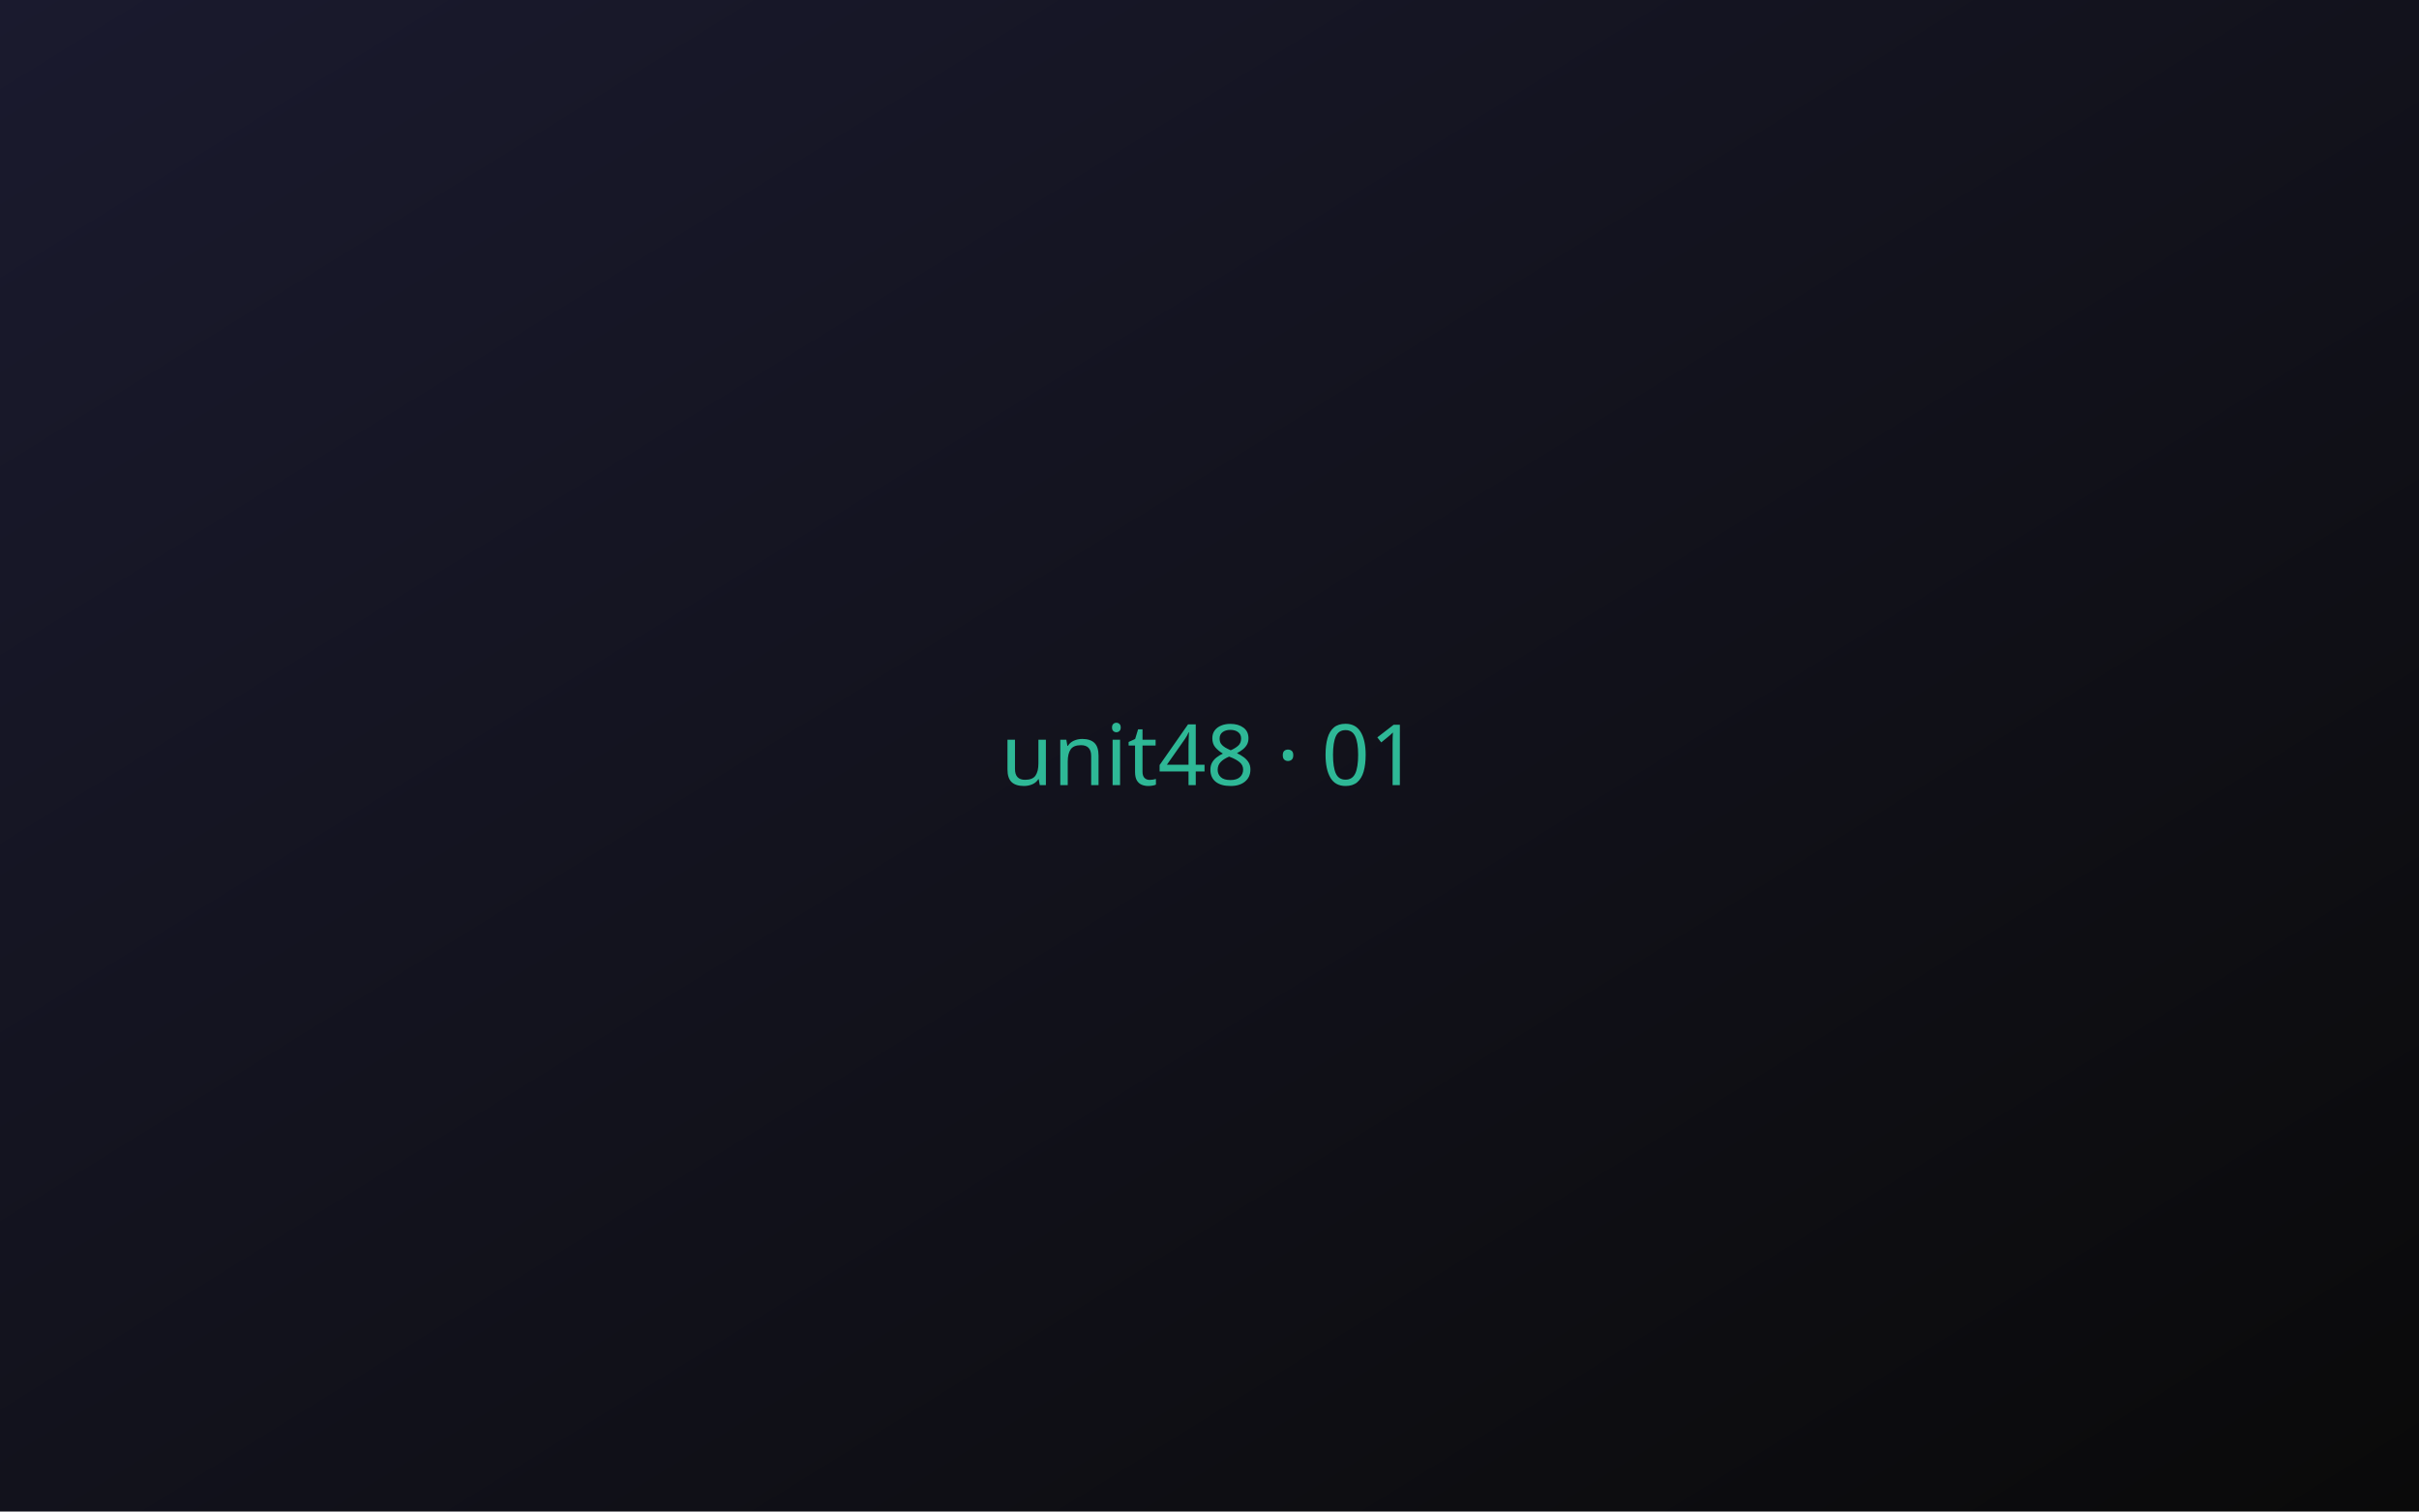
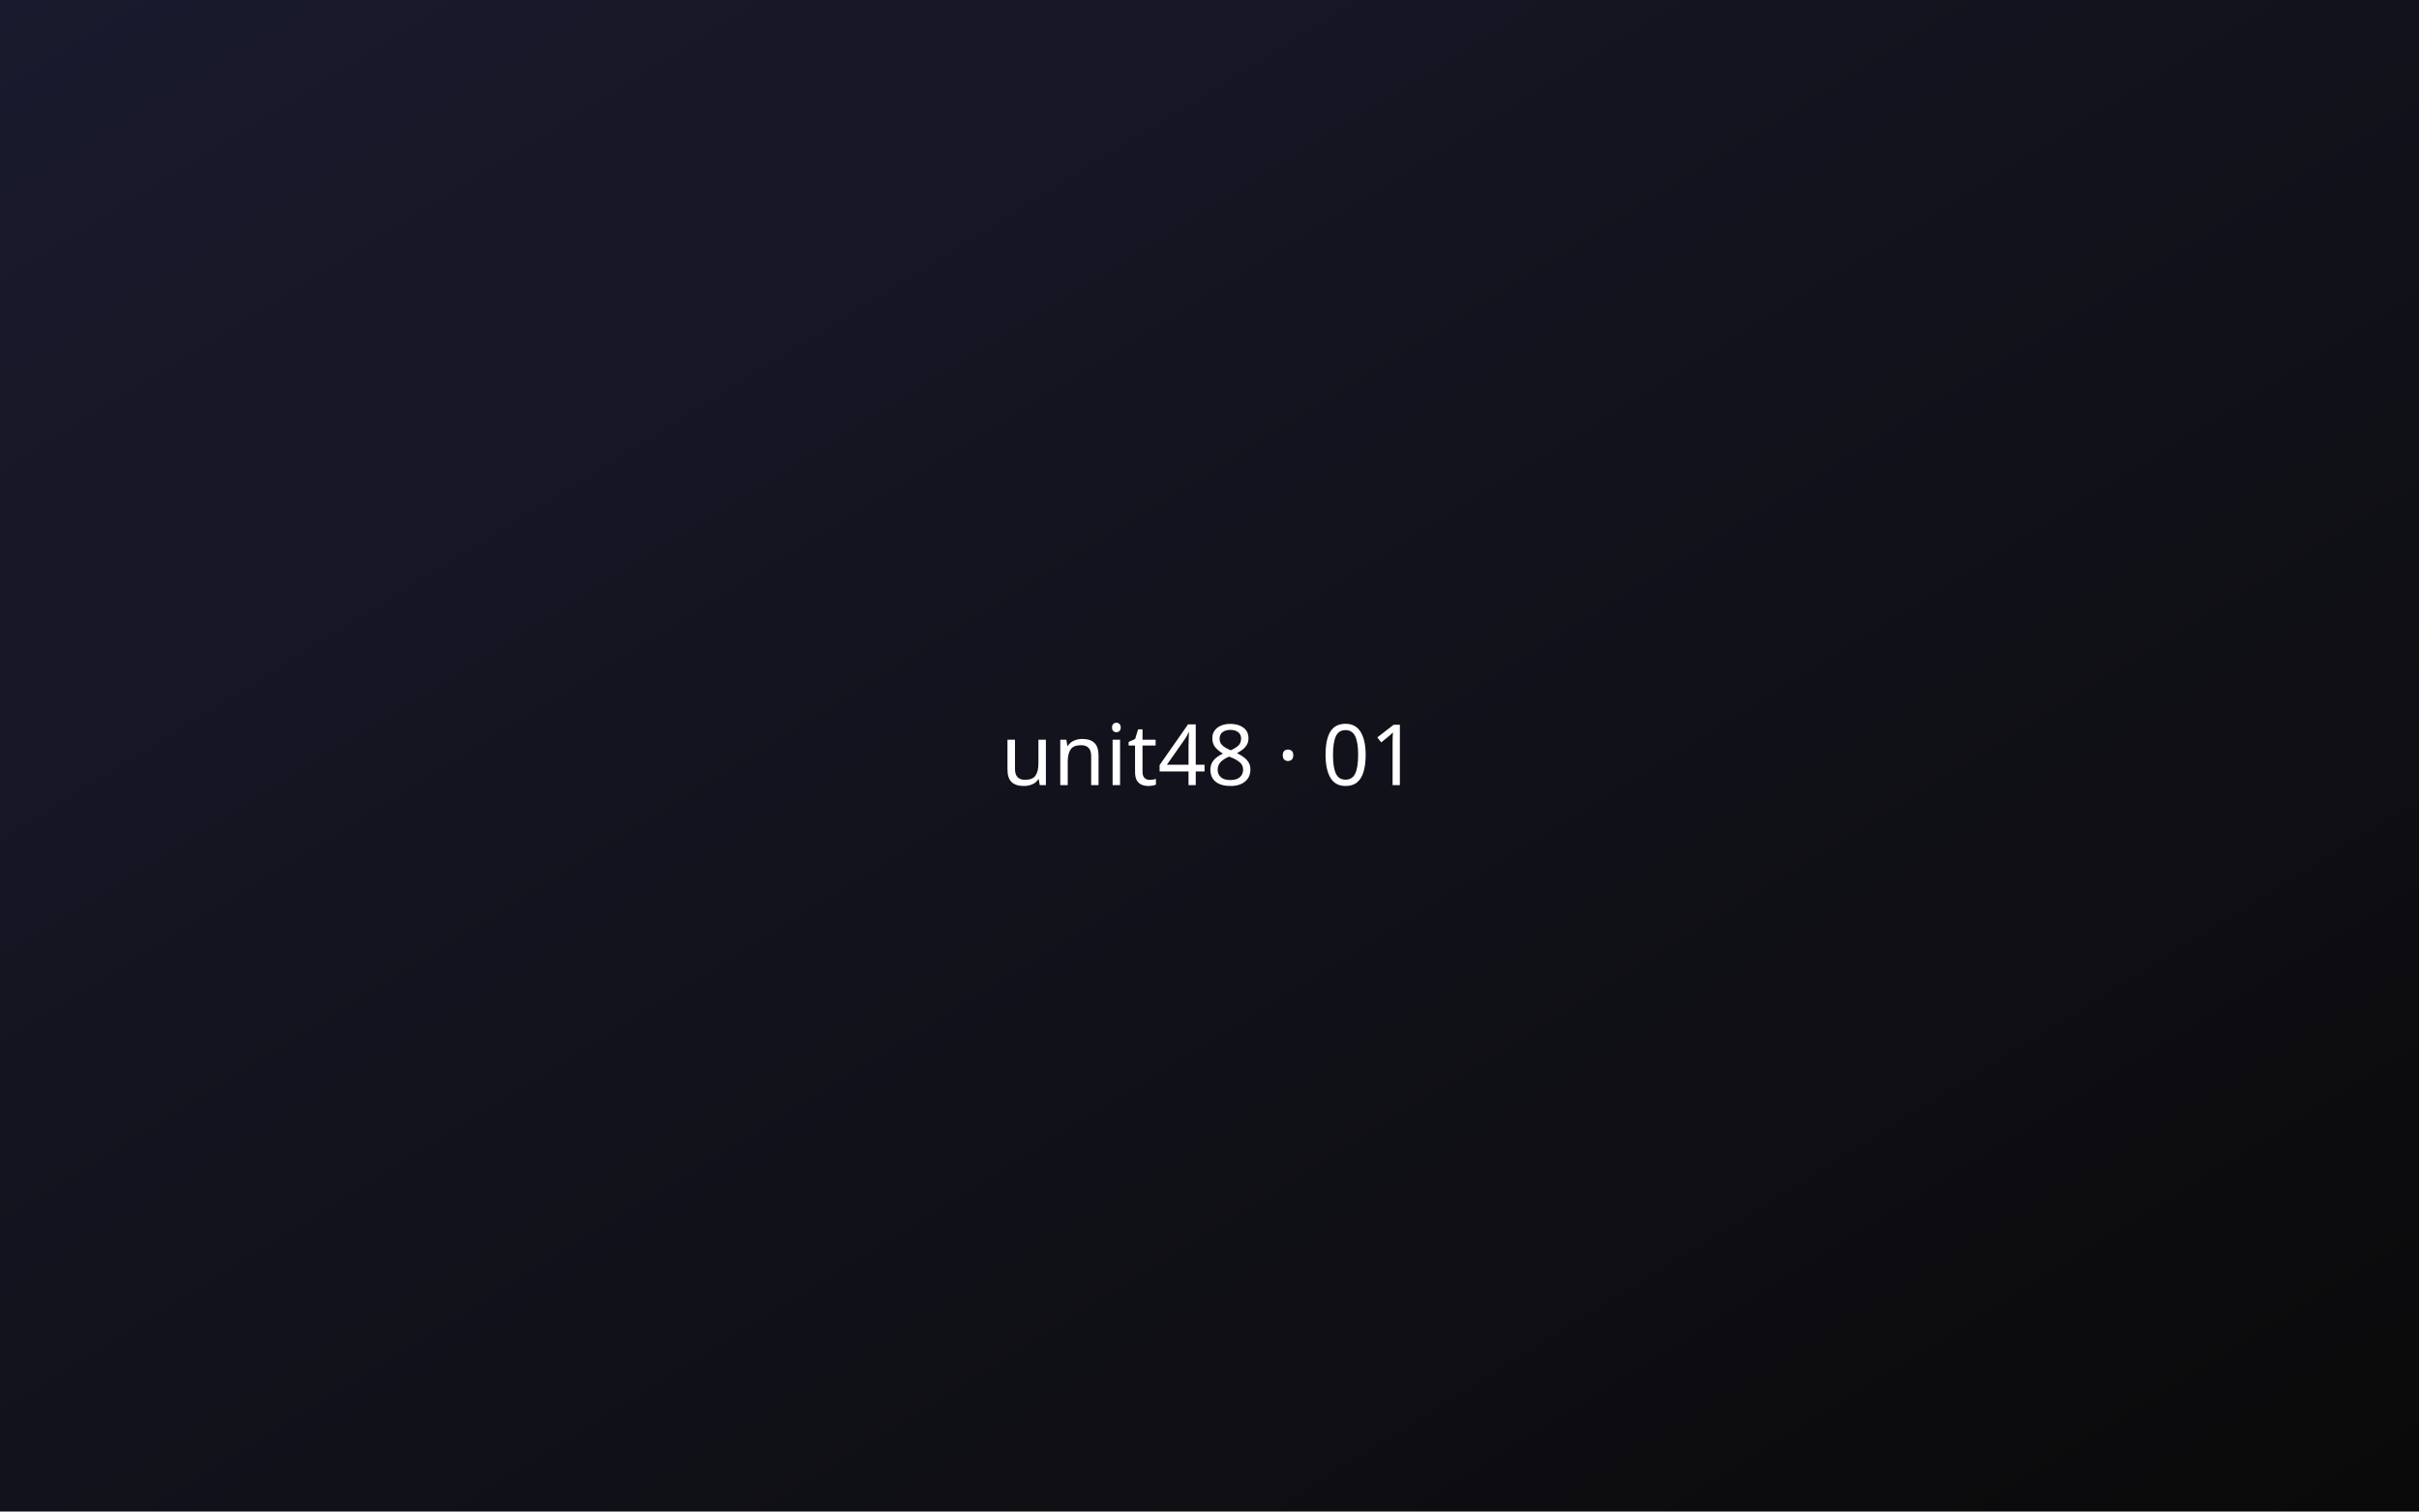
<svg xmlns="http://www.w3.org/2000/svg" width="800" height="500" viewBox="0 0 800 500">
  <defs>
    <linearGradient id="g" x1="0" y1="0" x2="1" y2="1">
      <stop offset="0%" stop-color="#1a1a2e" />
      <stop offset="100%" stop-color="#0a0a0a" />
    </linearGradient>
  </defs>
  <rect width="800" height="500" fill="url(#g)" />
-   <text x="50%" y="50%" dominant-baseline="middle" text-anchor="middle" fill="#2eb896" font-size="28" font-family="system-ui">unit48 · 01</text>
+   <text x="50%" y="50%" dominant-baseline="middle" text-anchor="middle" fill="#ffffff" font-size="28" font-family="system-ui">unit48 · 01</text>
</svg>
